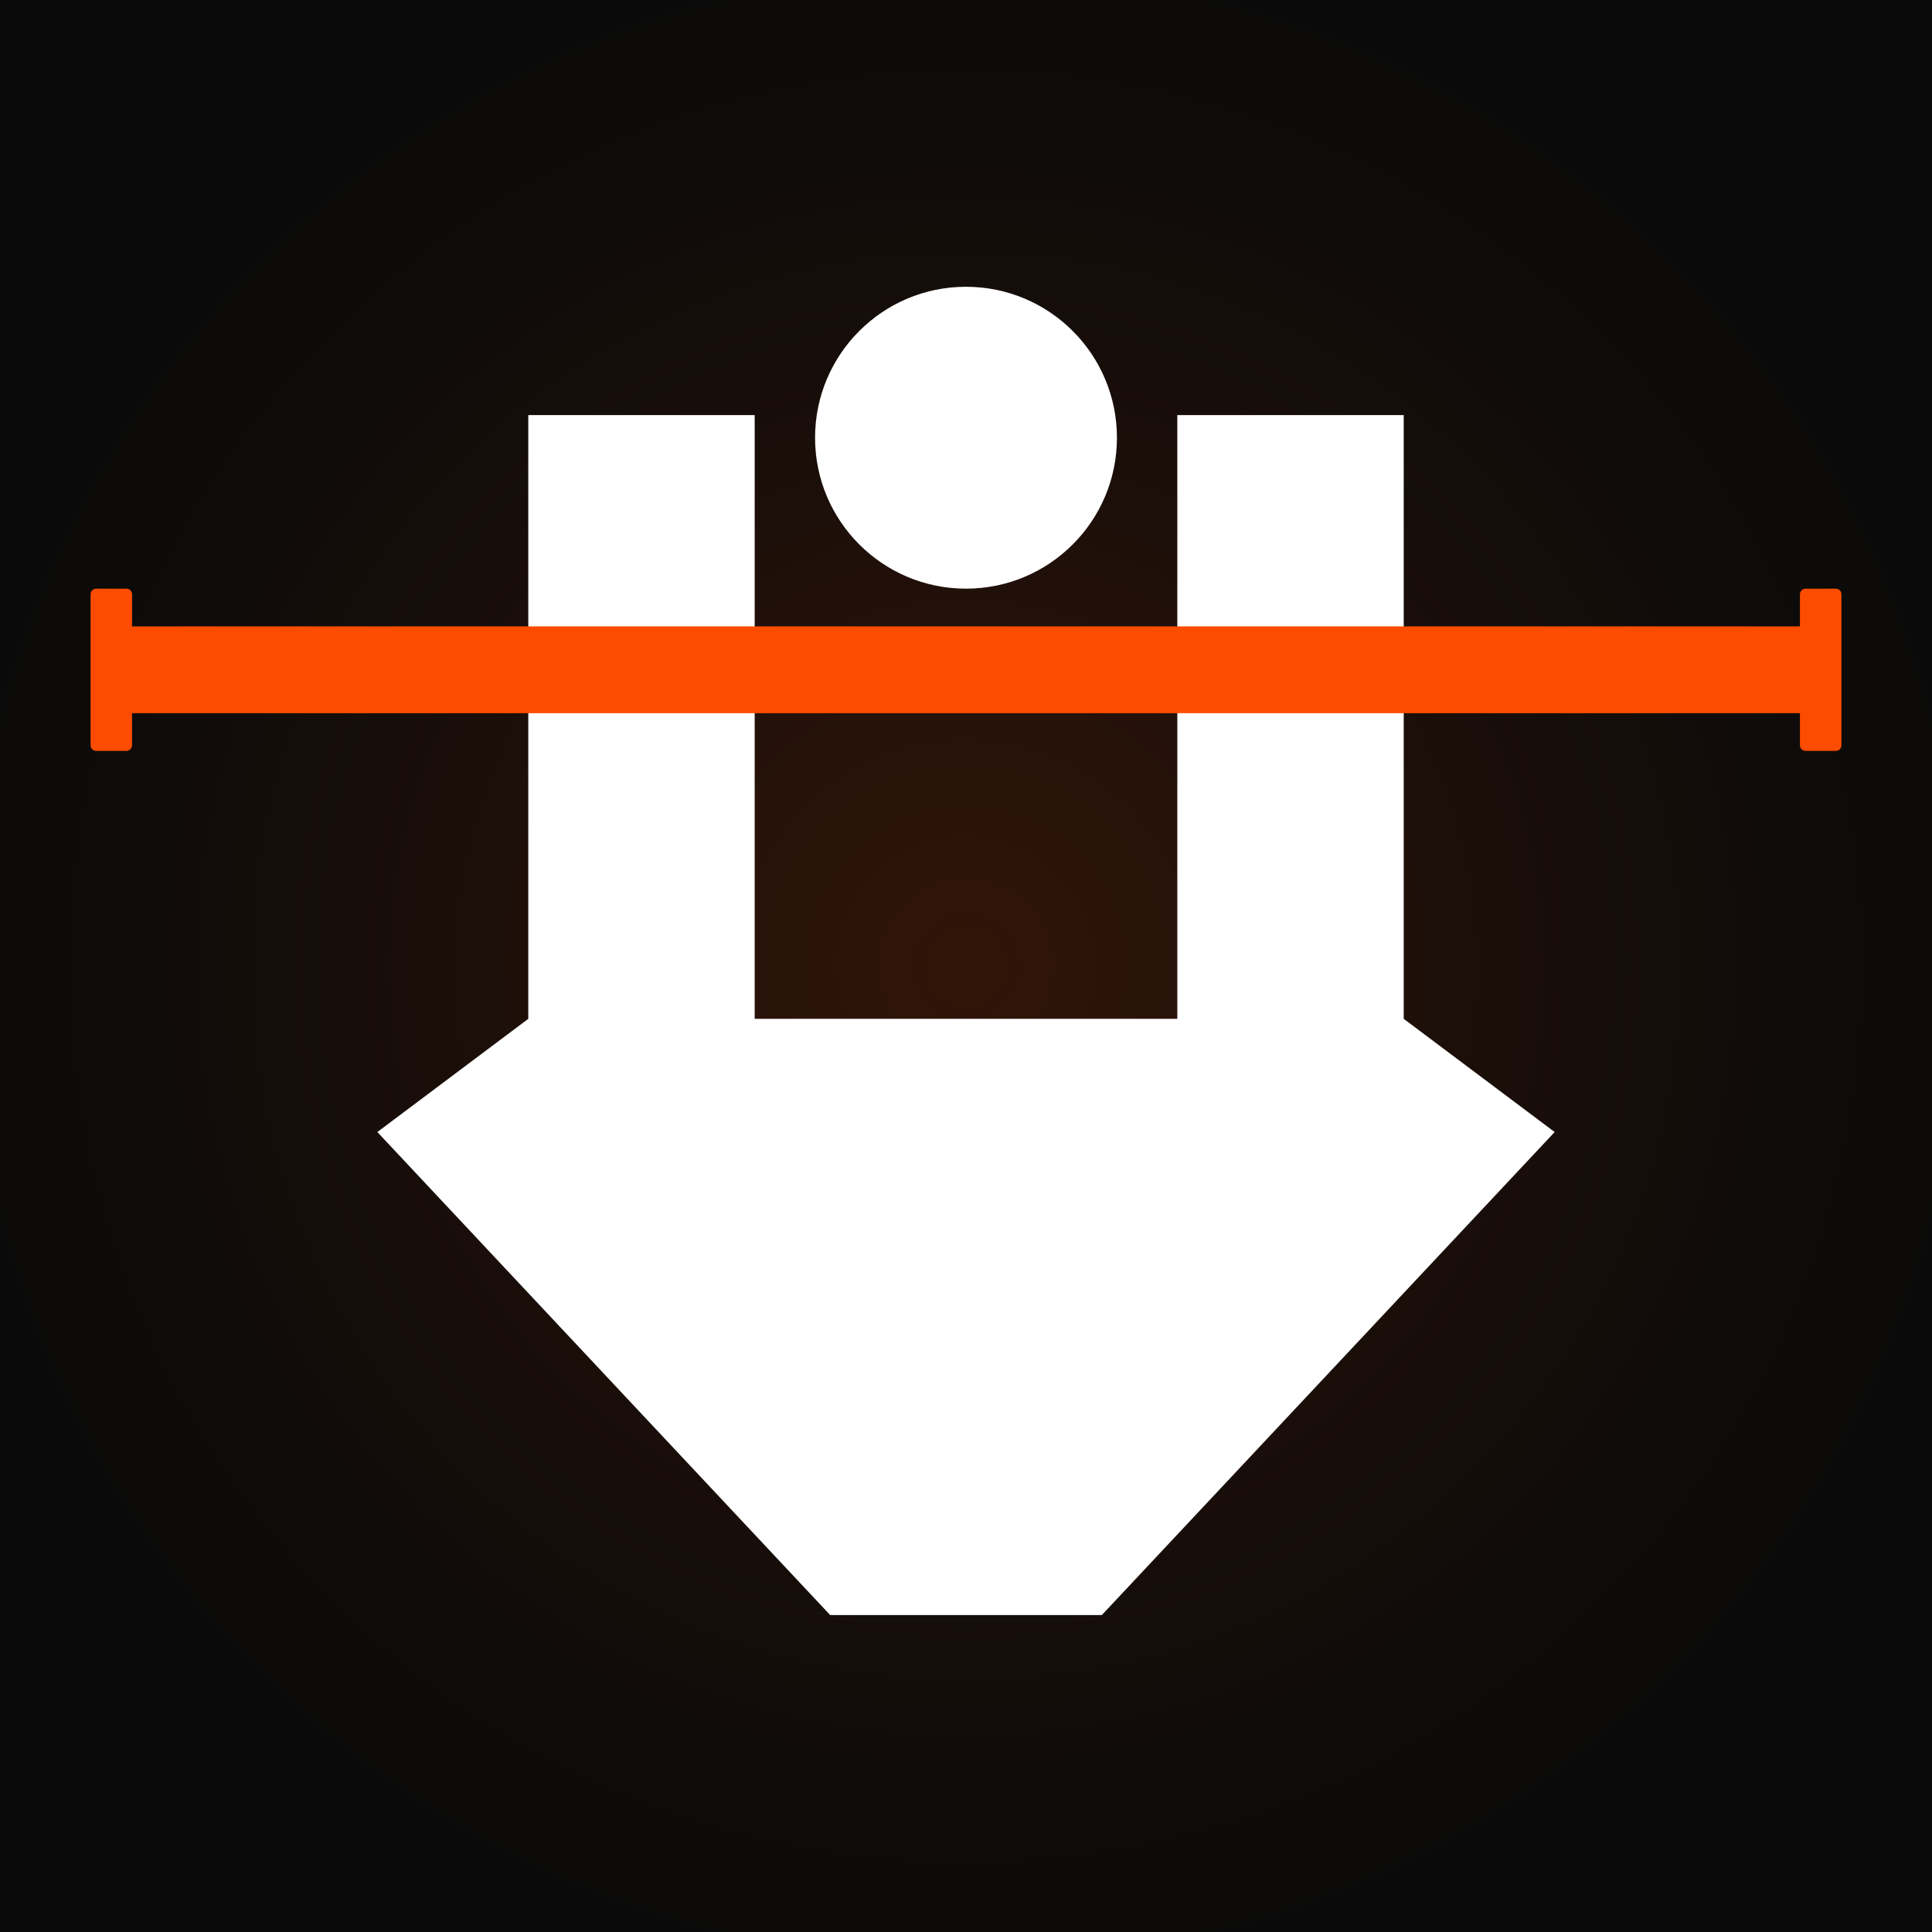
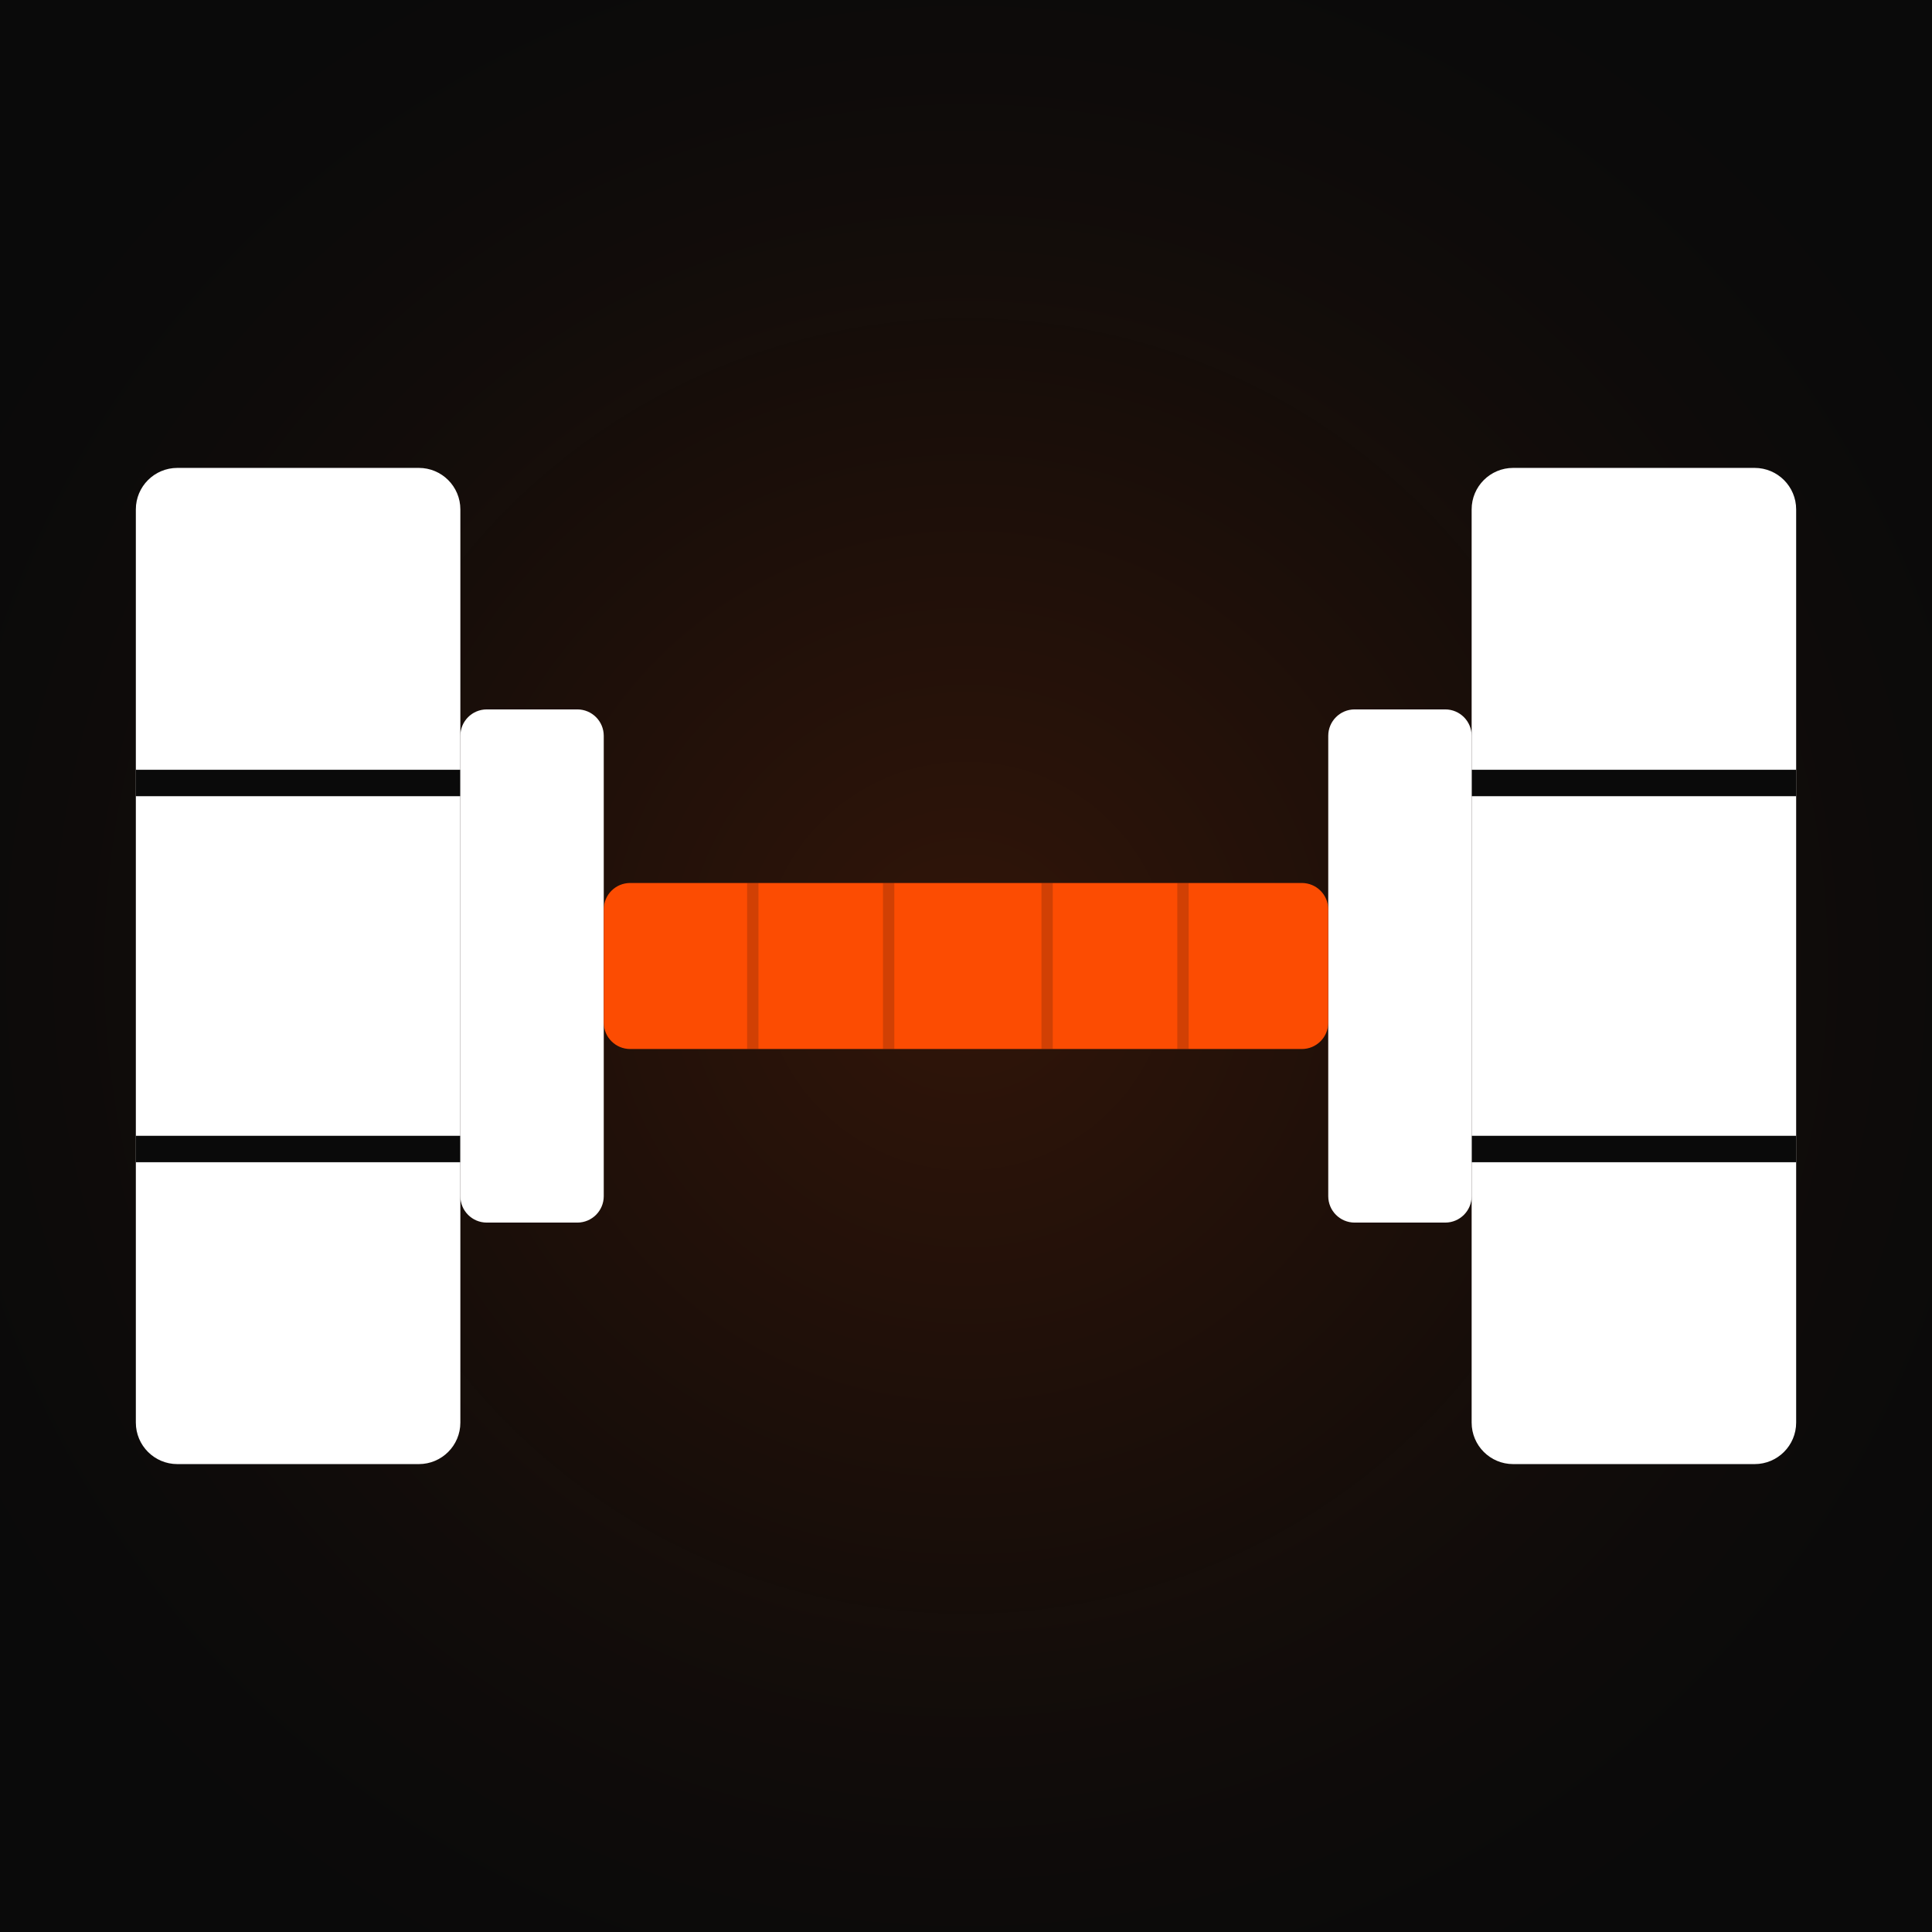
<svg xmlns="http://www.w3.org/2000/svg" viewBox="0 0 1024 1024" width="1024" height="1024">
  <rect width="1024" height="1024" fill="#0a0a0a" />
  <defs>
-     <radialGradient id="glow" cx="50%" cy="50%" r="60%">
+     <radialGradient id="glow" cx="50%" cy="50%" r="62%">
      <stop offset="0%" stop-color="#fc4c02" stop-opacity="0.16" />
-       <stop offset="60%" stop-color="#fc4c02" stop-opacity="0.04" />
+       <stop offset="58%" stop-color="#fc4c02" stop-opacity="0.04" />
      <stop offset="100%" stop-color="#0a0a0a" stop-opacity="0" />
    </radialGradient>
  </defs>
  <rect width="1024" height="1024" fill="url(#glow)" />
-   <path fill="#ffffff" fill-rule="evenodd" d="     M 280 220     L 280 540     L 200 600     L 440 856     L 584 856     L 824 600     L 744 540     L 744 220     L 624 220     L 624 540     L 400 540     L 400 220     Z   " />
-   <circle cx="512" cy="232" r="80" fill="#ffffff" />
-   <rect x="64" y="332" width="896" height="46" rx="6" fill="#fc4c02" />
-   <rect x="48" y="312" width="22" height="86" rx="3" fill="#fc4c02" />
-   <rect x="954" y="312" width="22" height="86" rx="3" fill="#fc4c02" />
+   <rect x="72" y="248" width="172" height="528" rx="22" fill="#ffffff" />
+   <rect x="780" y="248" width="172" height="528" rx="22" fill="#ffffff" />
+   <g fill="#0a0a0a">
+     <rect x="72" y="408" width="172" height="14" />
+     <rect x="72" y="602" width="172" height="14" />
+     <rect x="780" y="408" width="172" height="14" />
+     <rect x="780" y="602" width="172" height="14" />
+   </g>
+   <rect x="244" y="376" width="76" height="272" rx="14" fill="#ffffff" />
+   <rect x="704" y="376" width="76" height="272" rx="14" fill="#ffffff" />
+   <rect x="320" y="468" width="384" height="88" rx="14" fill="#fc4c02" />
+   <g fill="#0a0a0a" opacity="0.18">
+     <rect x="396" y="468" width="6" height="88" />
+     <rect x="468" y="468" width="6" height="88" />
+     <rect x="552" y="468" width="6" height="88" />
+     <rect x="624" y="468" width="6" height="88" />
+   </g>
</svg>
